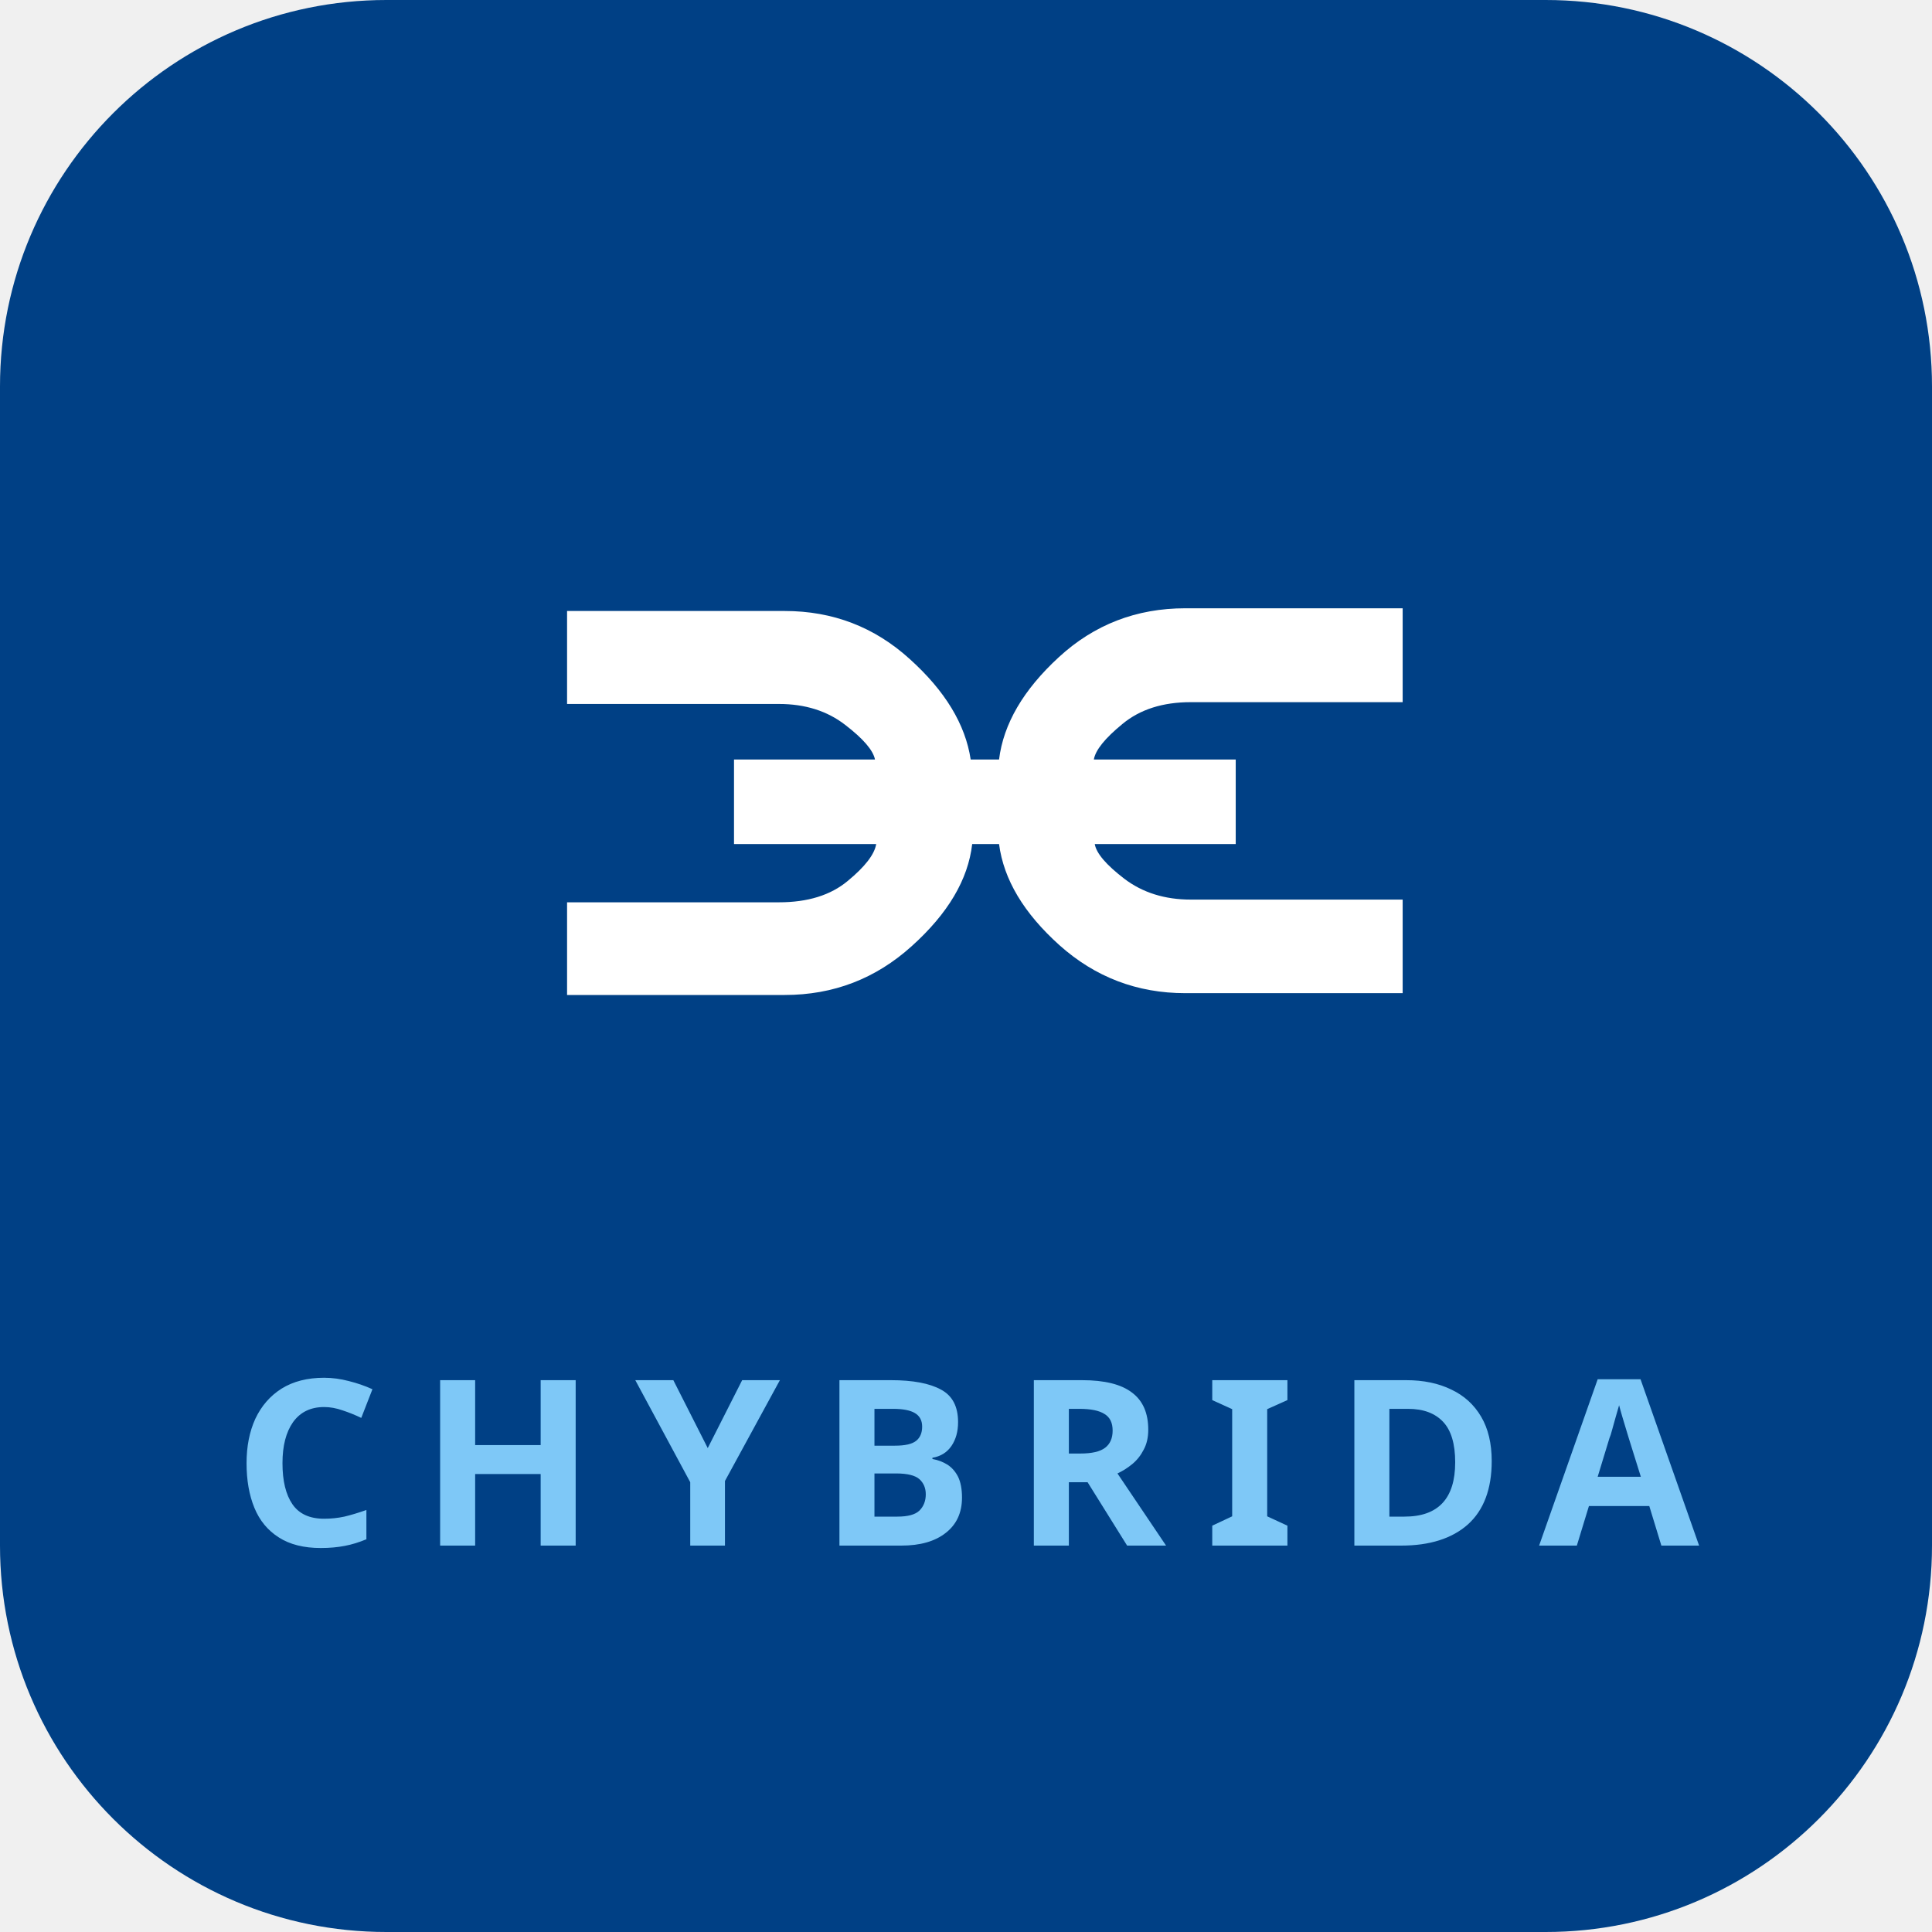
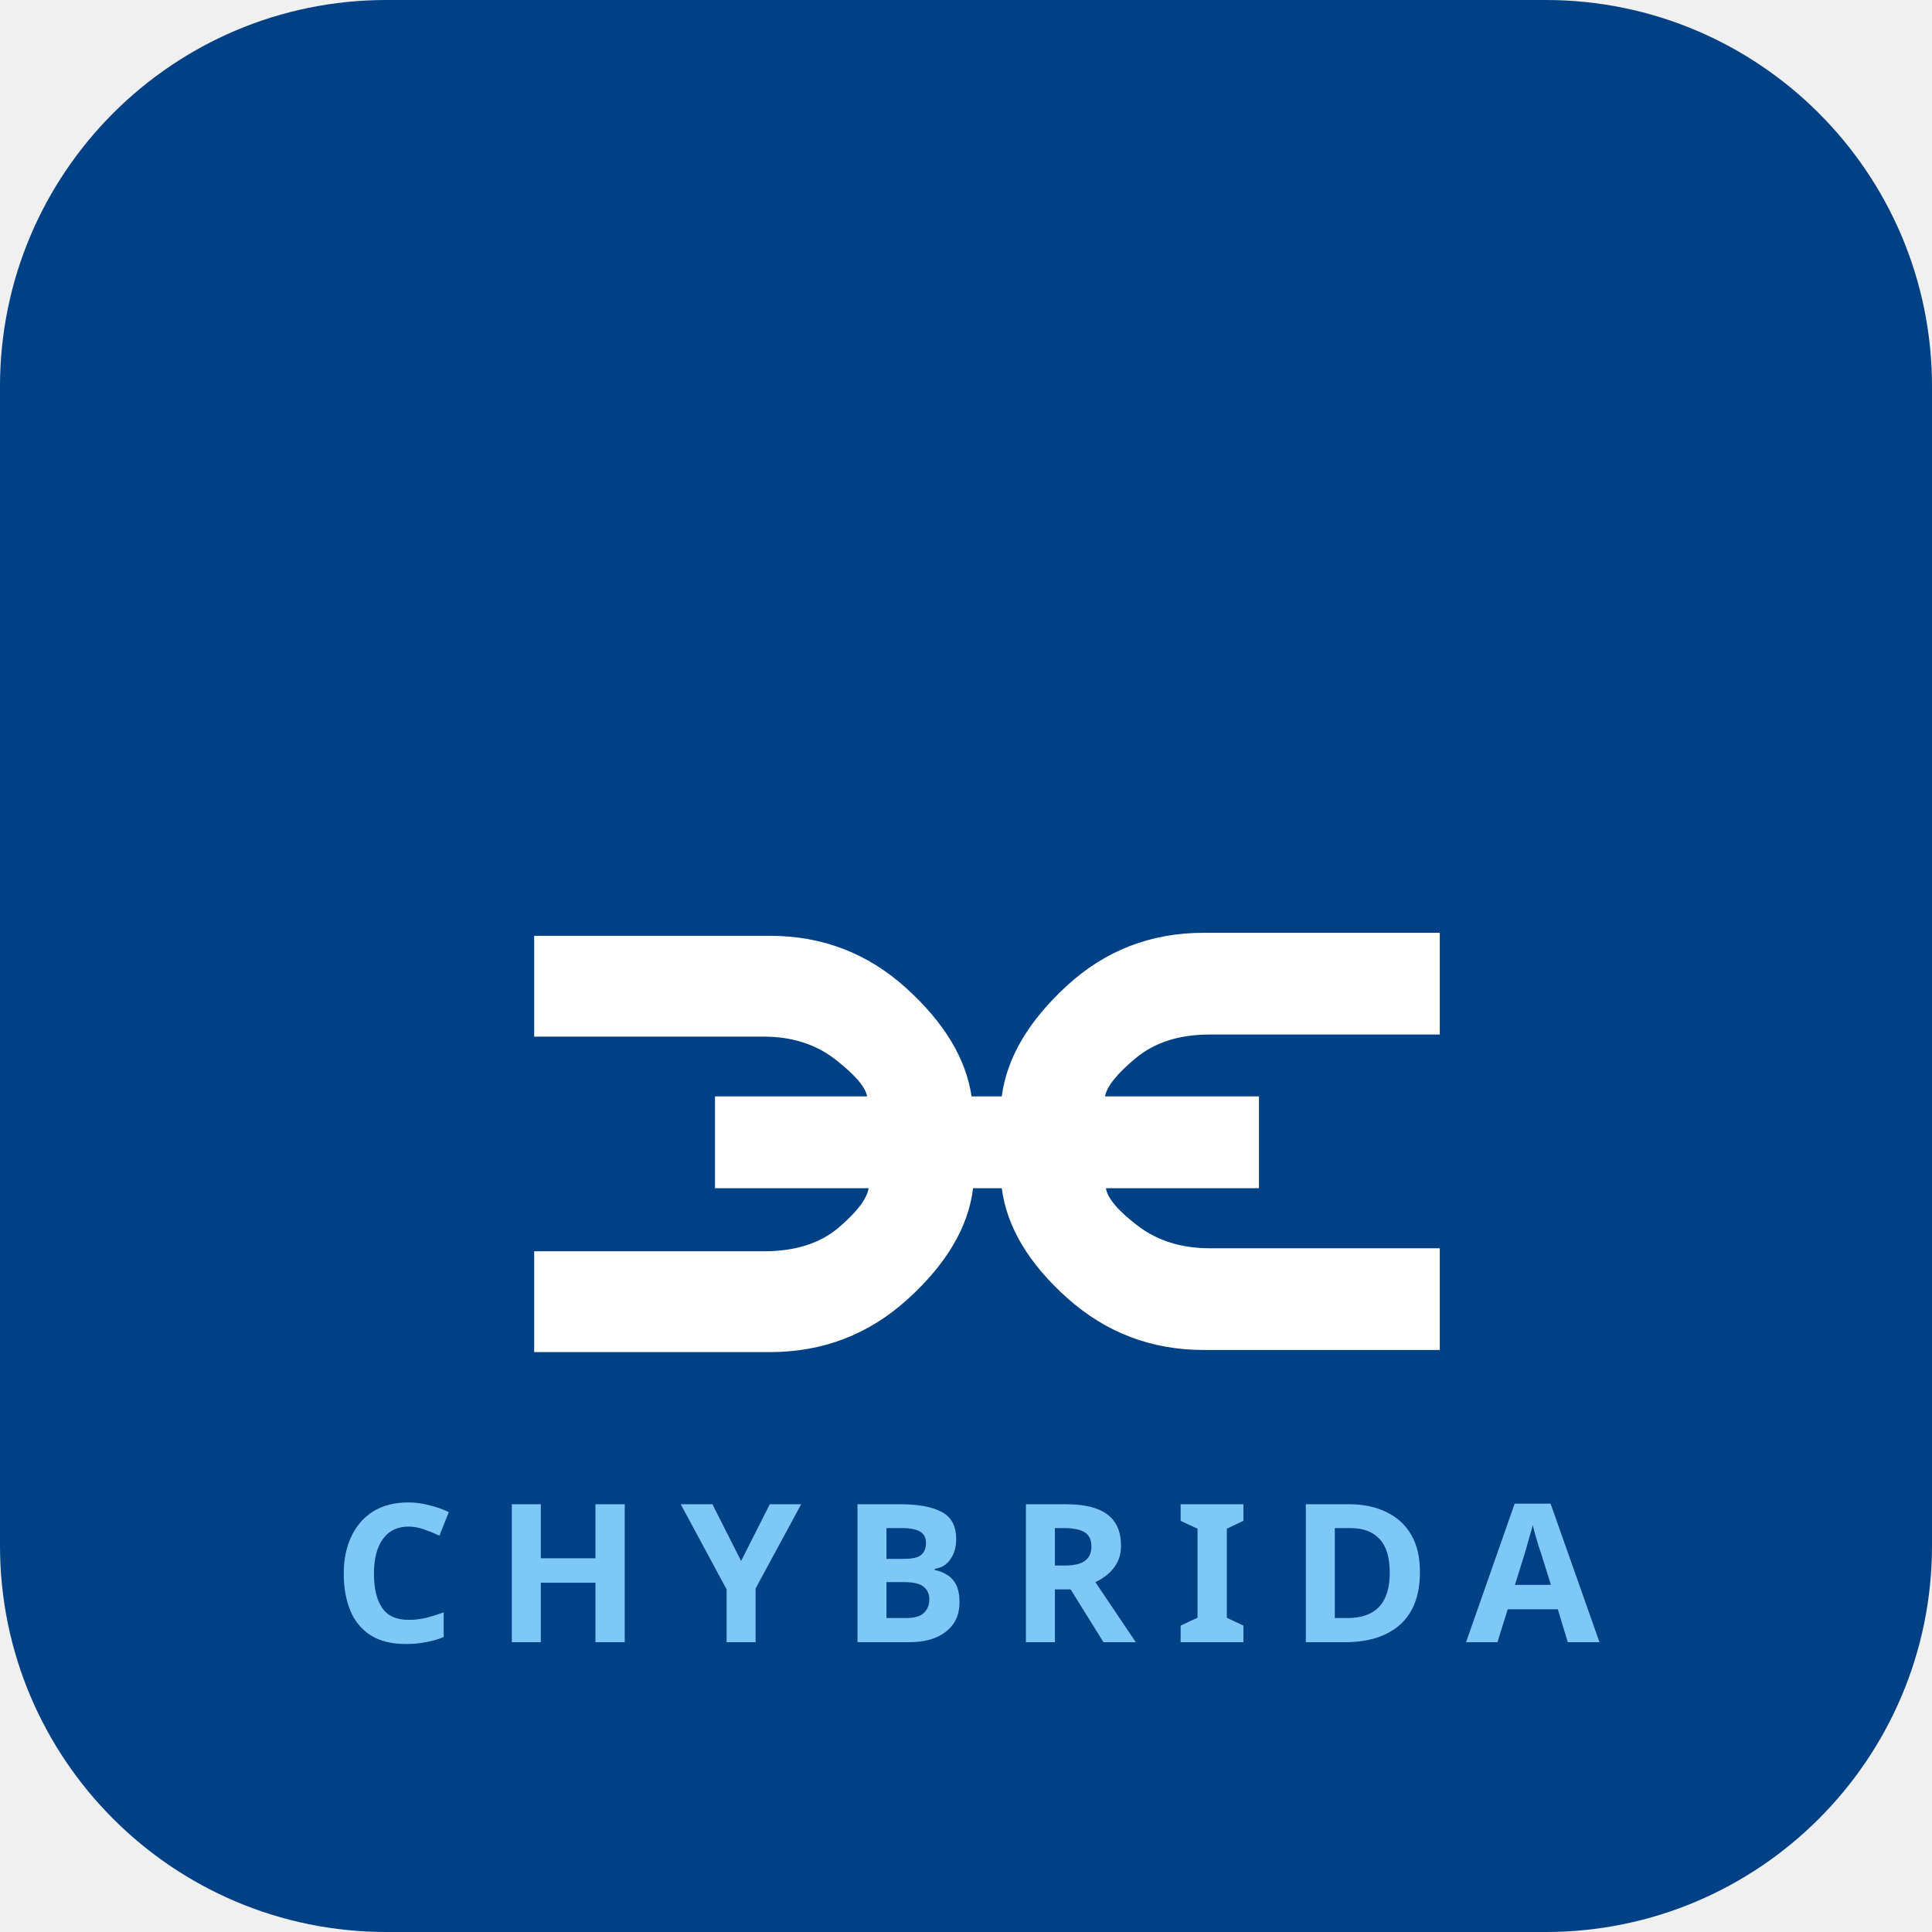
<svg xmlns="http://www.w3.org/2000/svg" viewBox="0 0 100 100">
  <rect width="100" height="100" rx="20" fill="#004085" />
-   <text x="50" y="54" font-size="48" text-anchor="middle" font-family="serif" fill="#ffffff" font-weight="bold">⫘</text>
-   <text x="50" y="80" font-size="12" text-anchor="middle" font-family="sans-serif" fill="#7ec8f7" font-weight="bold" letter-spacing="2">CHYBRIDA</text>
+   <text x="50" y="58" font-size="52" text-anchor="middle" dominant-baseline="middle" font-family="serif" fill="#ffffff" font-weight="bold">⫘</text>
+   <text x="50" y="85" font-size="10" text-anchor="middle" font-family="sans-serif" fill="#7ec8f7" font-weight="bold" letter-spacing="2">CHYBRIDA</text>
</svg>
